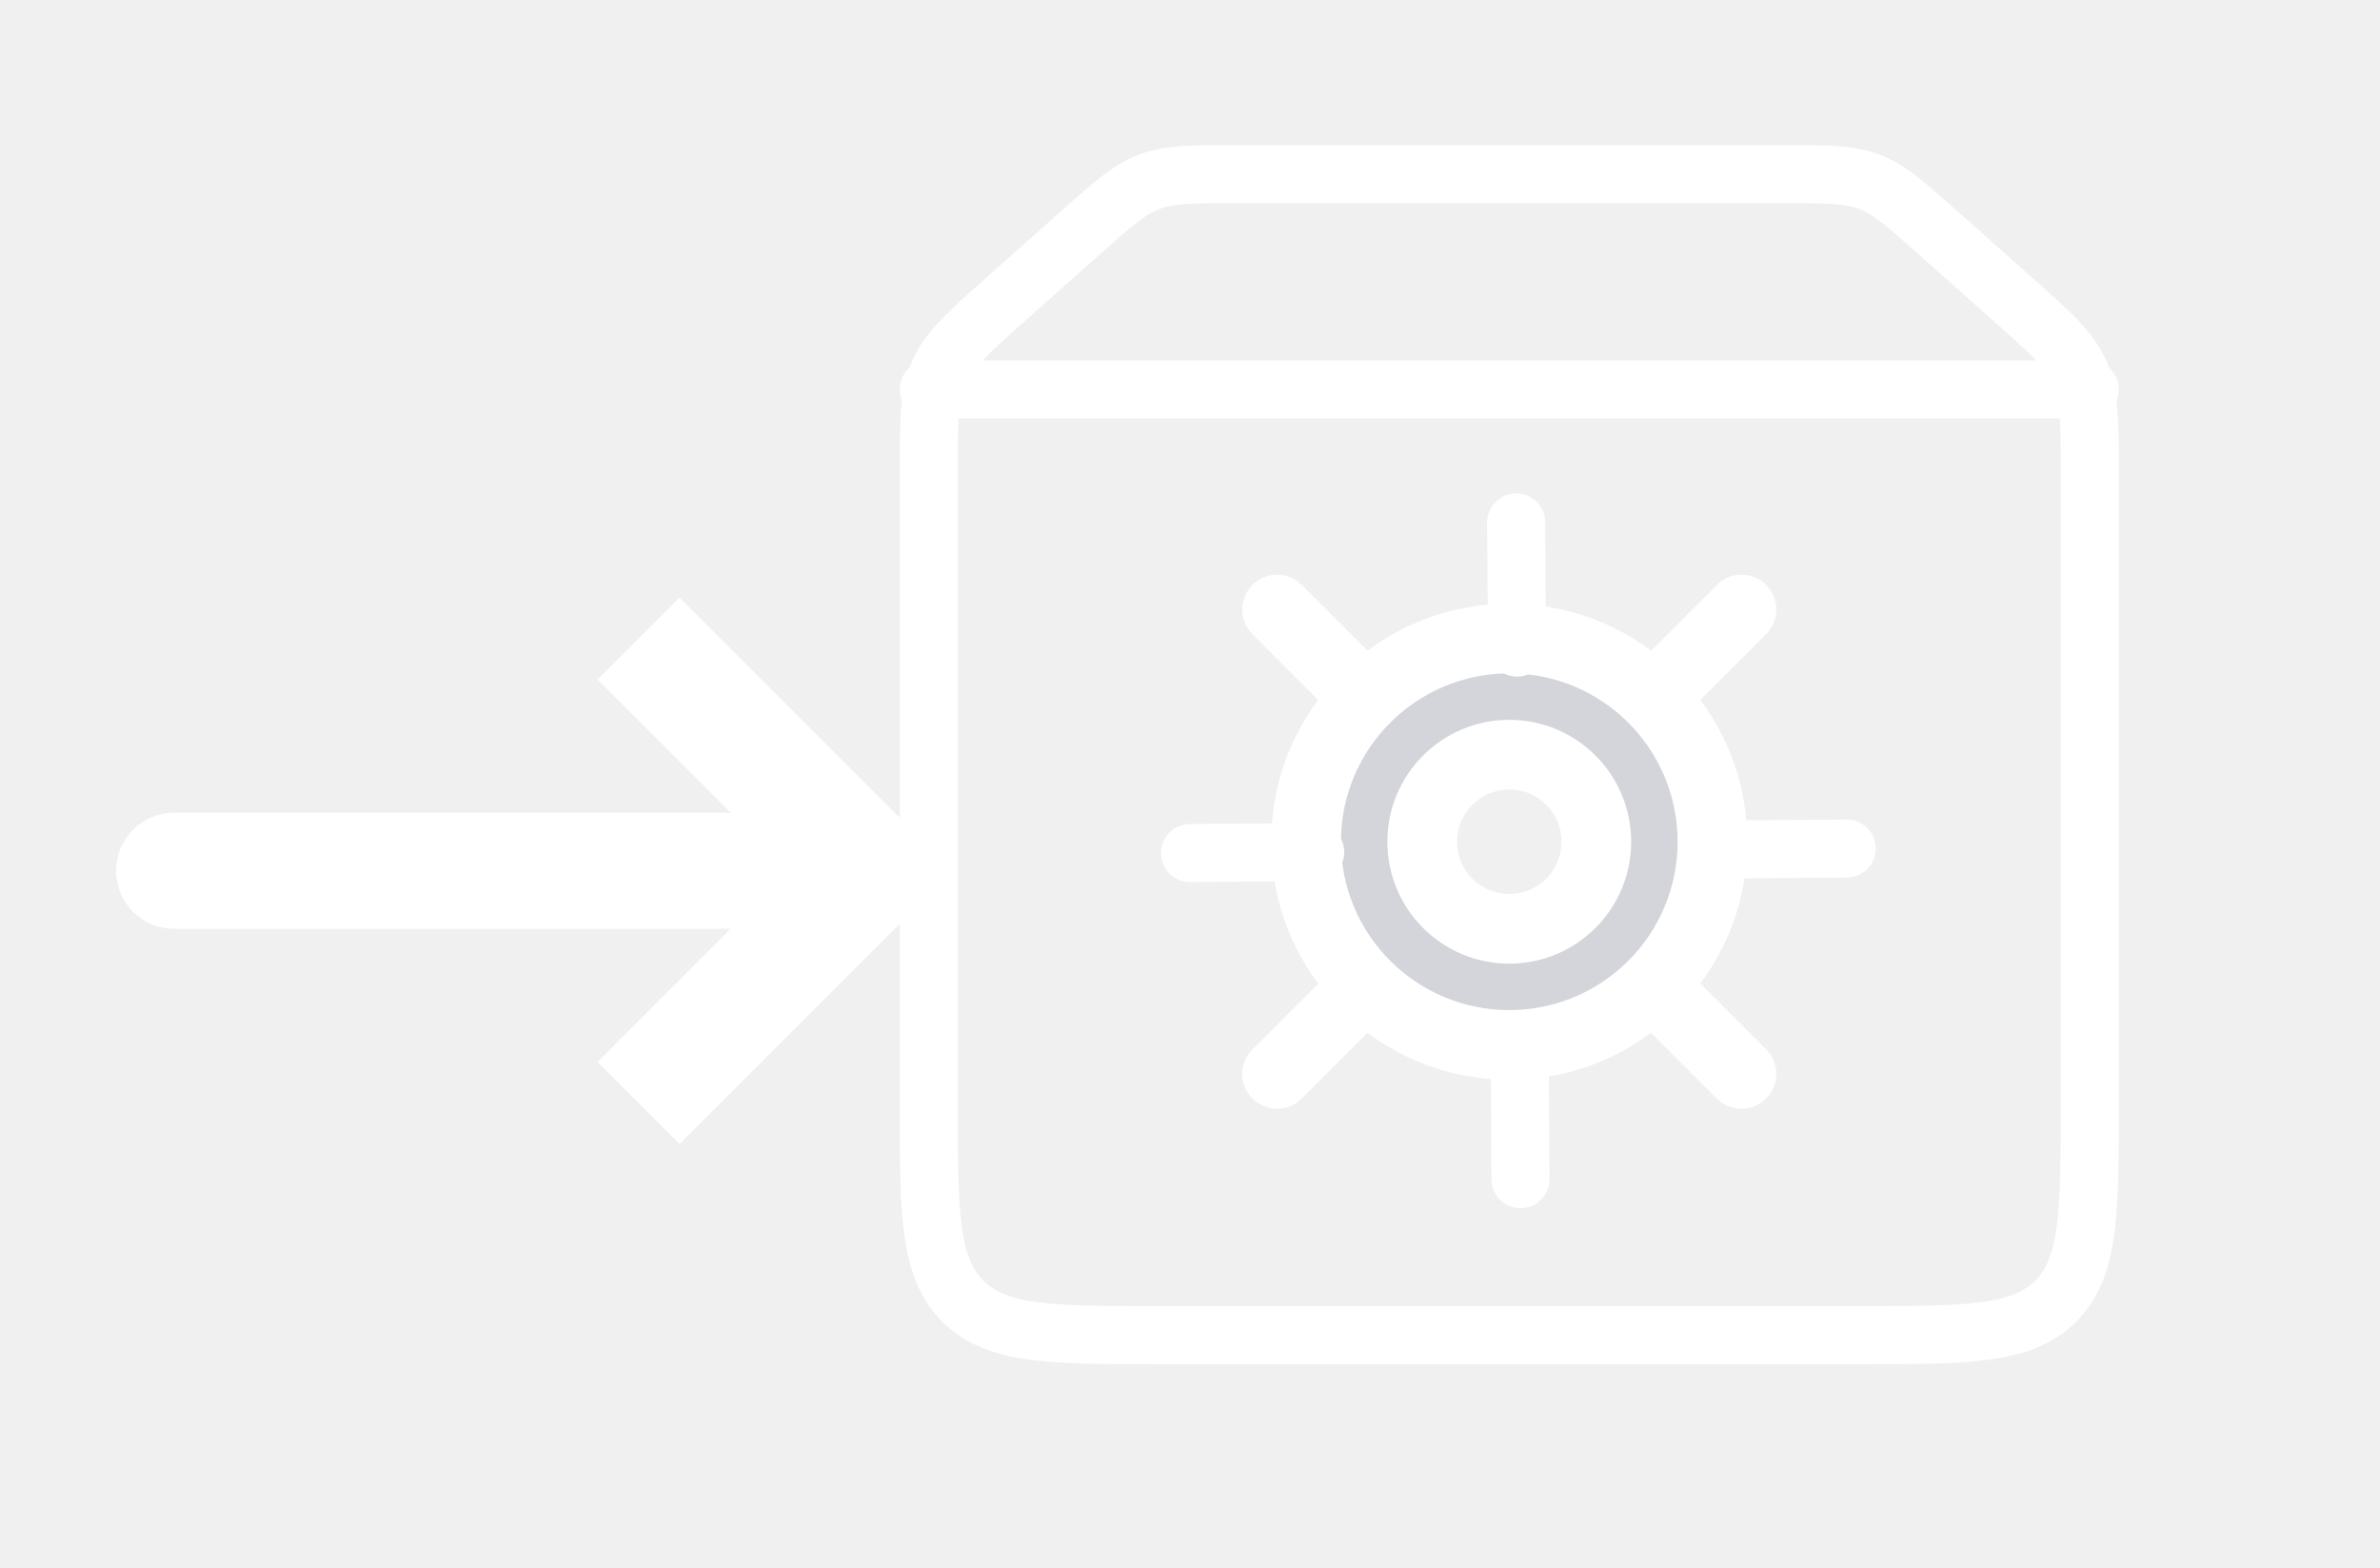
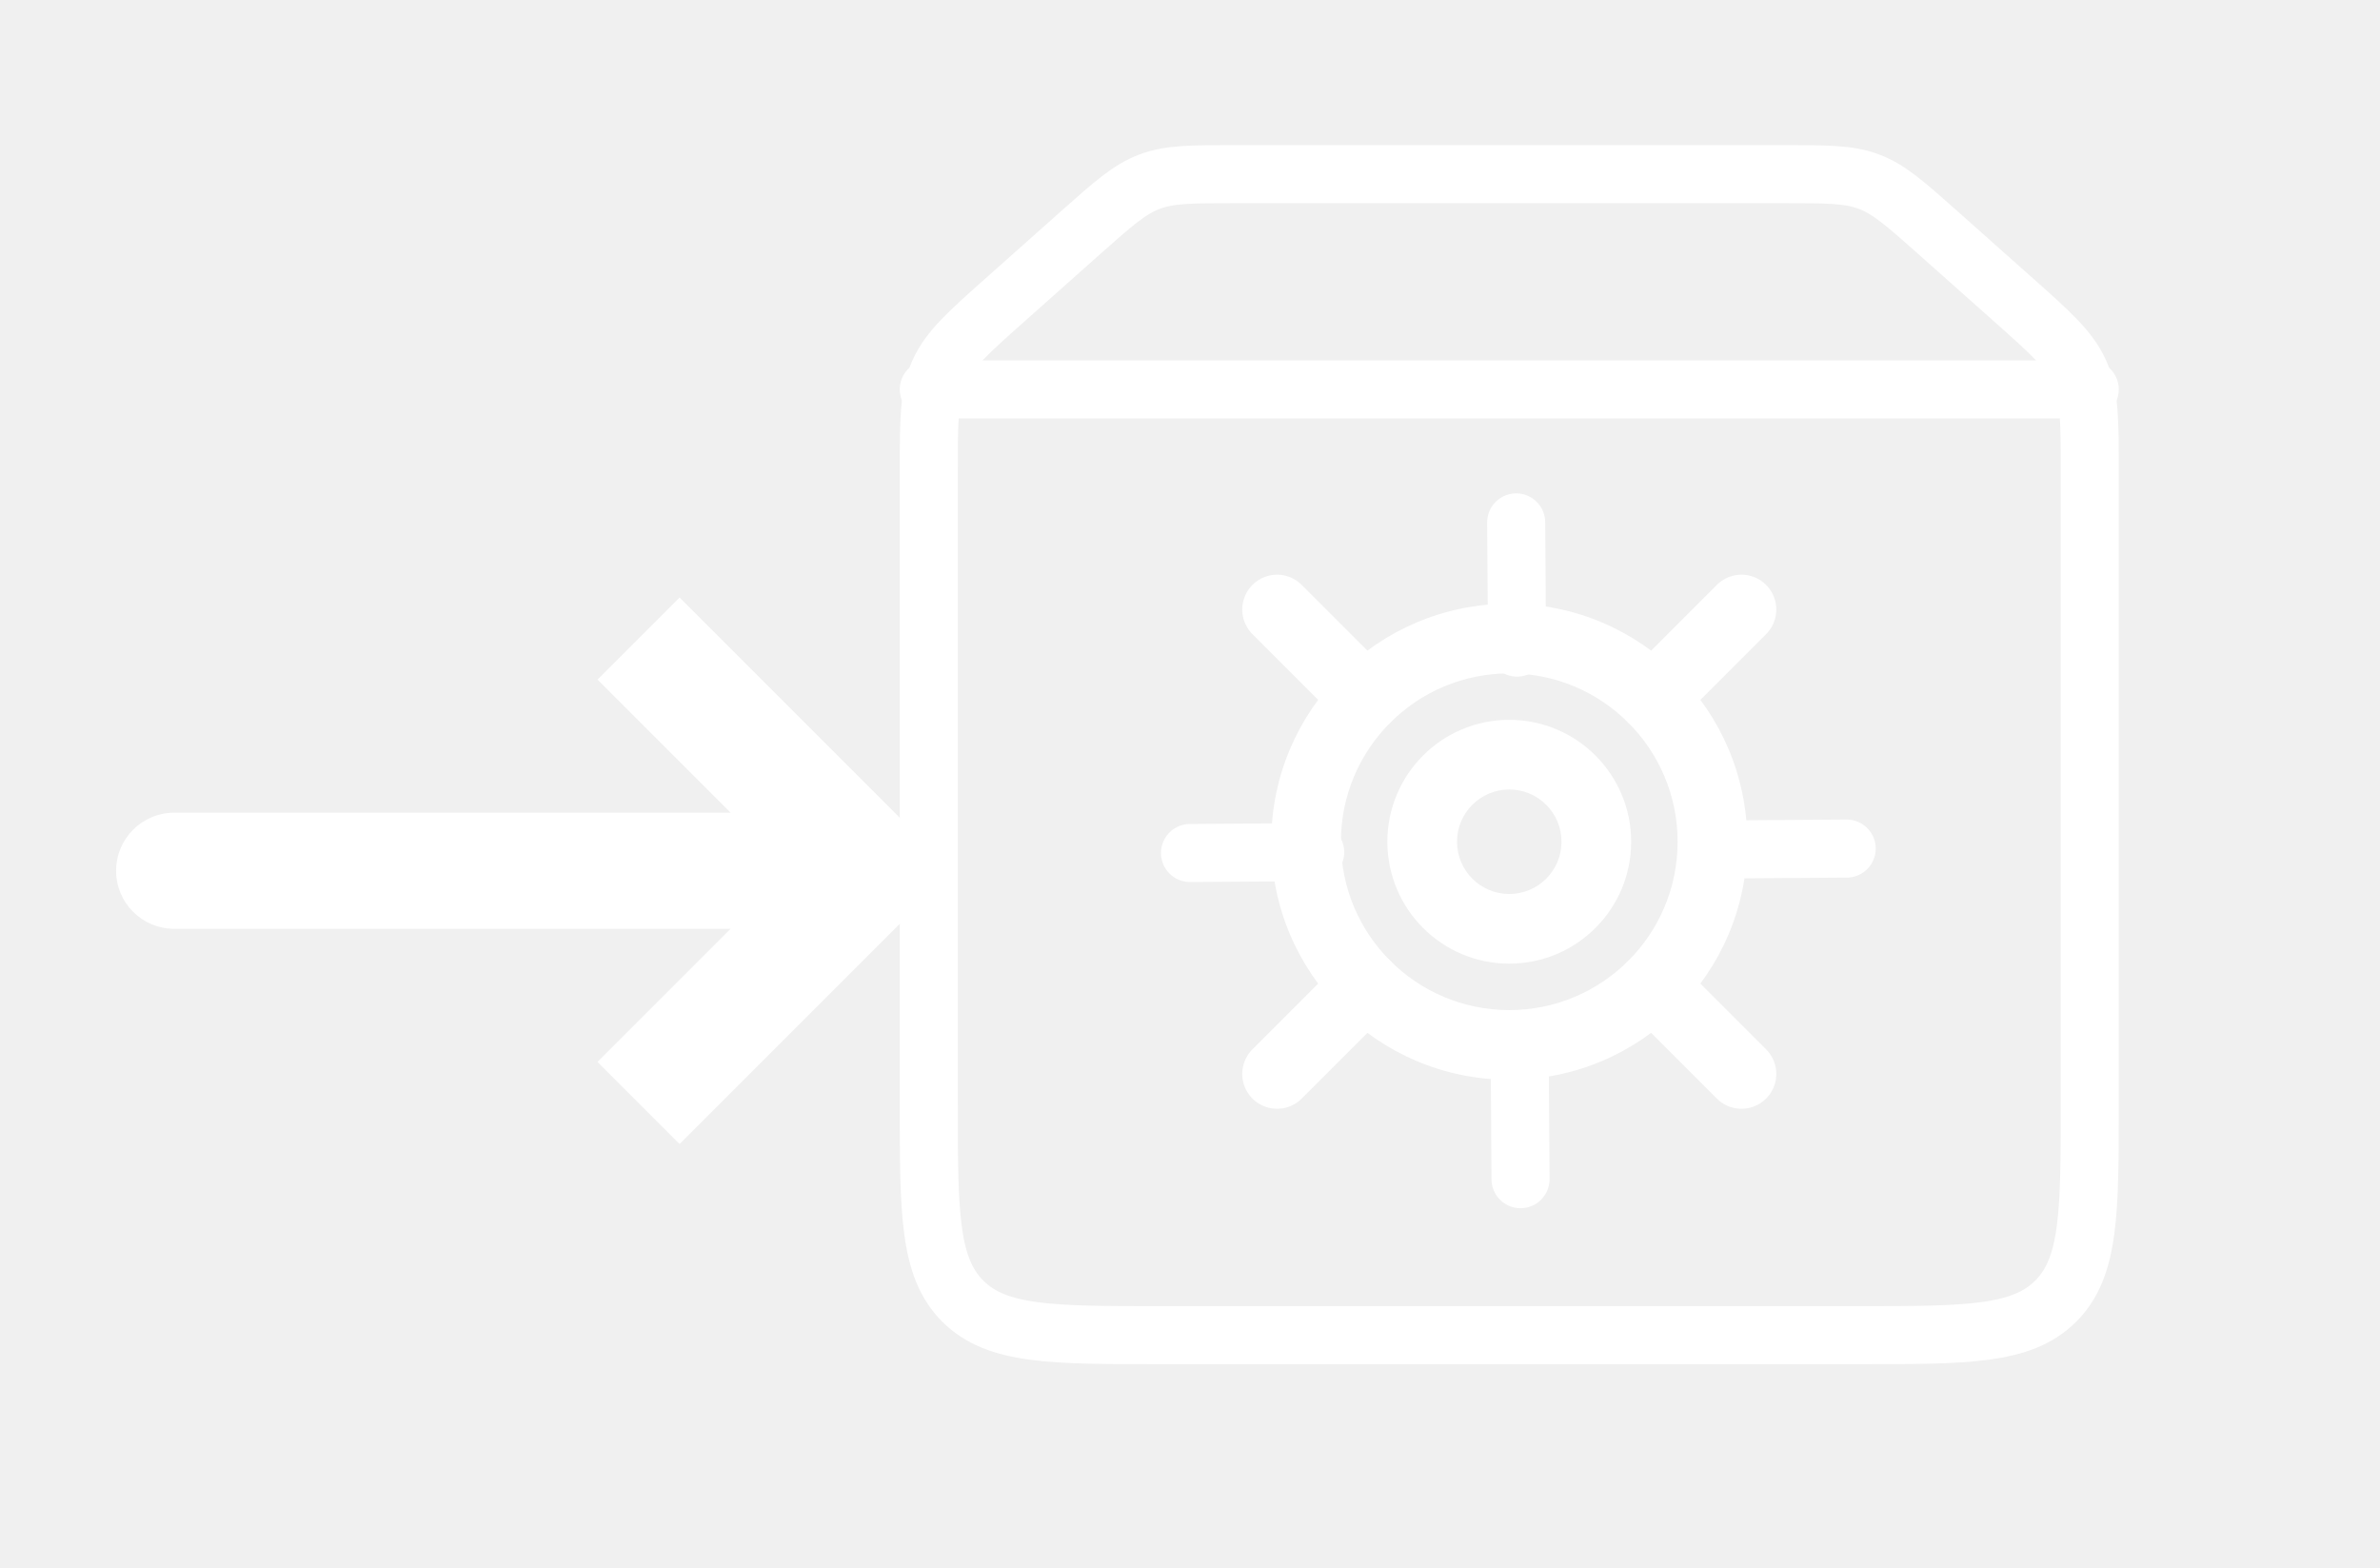
<svg xmlns="http://www.w3.org/2000/svg" width="41" height="27" viewBox="0 0 41 27" fill="none">
  <path d="M23.525 12.025L22 10.5M28.475 12.025L30 10.5M30 18.5L28.475 16.975M22 18.5L23.525 16.975" stroke="white" stroke-width="1.2" stroke-linecap="round" />
-   <path fill-rule="evenodd" clip-rule="evenodd" d="M26 18C27.933 18 29.5 16.433 29.5 14.5C29.5 12.567 27.933 11 26 11C24.067 11 22.5 12.567 22.5 14.5C22.5 16.433 24.067 18 26 18ZM26 16C26.828 16 27.5 15.328 27.5 14.5C27.5 13.672 26.828 13 26 13C25.172 13 24.5 13.672 24.5 14.5C24.5 15.328 25.172 16 26 16Z" fill="#7E869E" fill-opacity="0.25" />
  <path d="M28.9 14.5C28.9 16.102 27.602 17.4 26 17.4V18.6C28.264 18.6 30.1 16.764 30.1 14.5H28.9ZM26 11.6C27.602 11.6 28.9 12.898 28.9 14.5H30.1C30.1 12.236 28.264 10.4 26 10.4V11.6ZM23.1 14.5C23.1 12.898 24.398 11.6 26 11.6V10.4C23.736 10.4 21.9 12.236 21.9 14.5H23.1ZM26 17.4C24.398 17.4 23.1 16.102 23.1 14.5H21.9C21.9 16.764 23.736 18.6 26 18.6V17.4ZM26.9 14.5C26.9 14.997 26.497 15.4 26 15.4V16.6C27.16 16.6 28.1 15.66 28.1 14.5H26.9ZM26 13.6C26.497 13.6 26.9 14.003 26.9 14.5H28.1C28.1 13.34 27.16 12.4 26 12.4V13.6ZM25.1 14.5C25.1 14.003 25.503 13.6 26 13.6V12.4C24.84 12.4 23.9 13.34 23.9 14.5H25.1ZM26 15.4C25.503 15.4 25.1 14.997 25.1 14.5H23.9C23.9 15.66 24.84 16.6 26 16.6V15.4Z" fill="white" />
  <path d="M16 8.13C16 7.245 16 6.803 16.175 6.412C16.351 6.021 16.681 5.728 17.343 5.14L18.613 4.01C19.175 3.511 19.456 3.261 19.8 3.131C20.143 3 20.519 3 21.271 3H30.729C31.481 3 31.857 3 32.2 3.131C32.544 3.261 32.825 3.511 33.387 4.01L34.657 5.14C35.319 5.728 35.649 6.021 35.825 6.412C36 6.803 36 7.245 36 8.13V19C36 20.886 36 21.828 35.414 22.414C34.828 23 33.886 23 32 23H20C18.114 23 17.172 23 16.586 22.414C16 21.828 16 20.886 16 19V8.13Z" stroke="white" />
  <path d="M16 6.708H36" stroke="white" stroke-linecap="round" />
  <path d="M26.134 11.156L26.119 8.999M29.657 14.633L31.813 14.618M26.194 20.313L26.18 18.156M20.5 14.694L22.657 14.679" stroke="white" stroke-linecap="round" />
  <path d="M15 15L15.707 14.293L16.414 15L15.707 15.707L15 15ZM3 16C2.448 16 2 15.552 2 15C2 14.448 2.448 14 3 14V16ZM11.707 10.293L15.707 14.293L14.293 15.707L10.293 11.707L11.707 10.293ZM15.707 15.707L11.707 19.707L10.293 18.293L14.293 14.293L15.707 15.707ZM15 16H3V14H15V16Z" fill="white" />
</svg>
